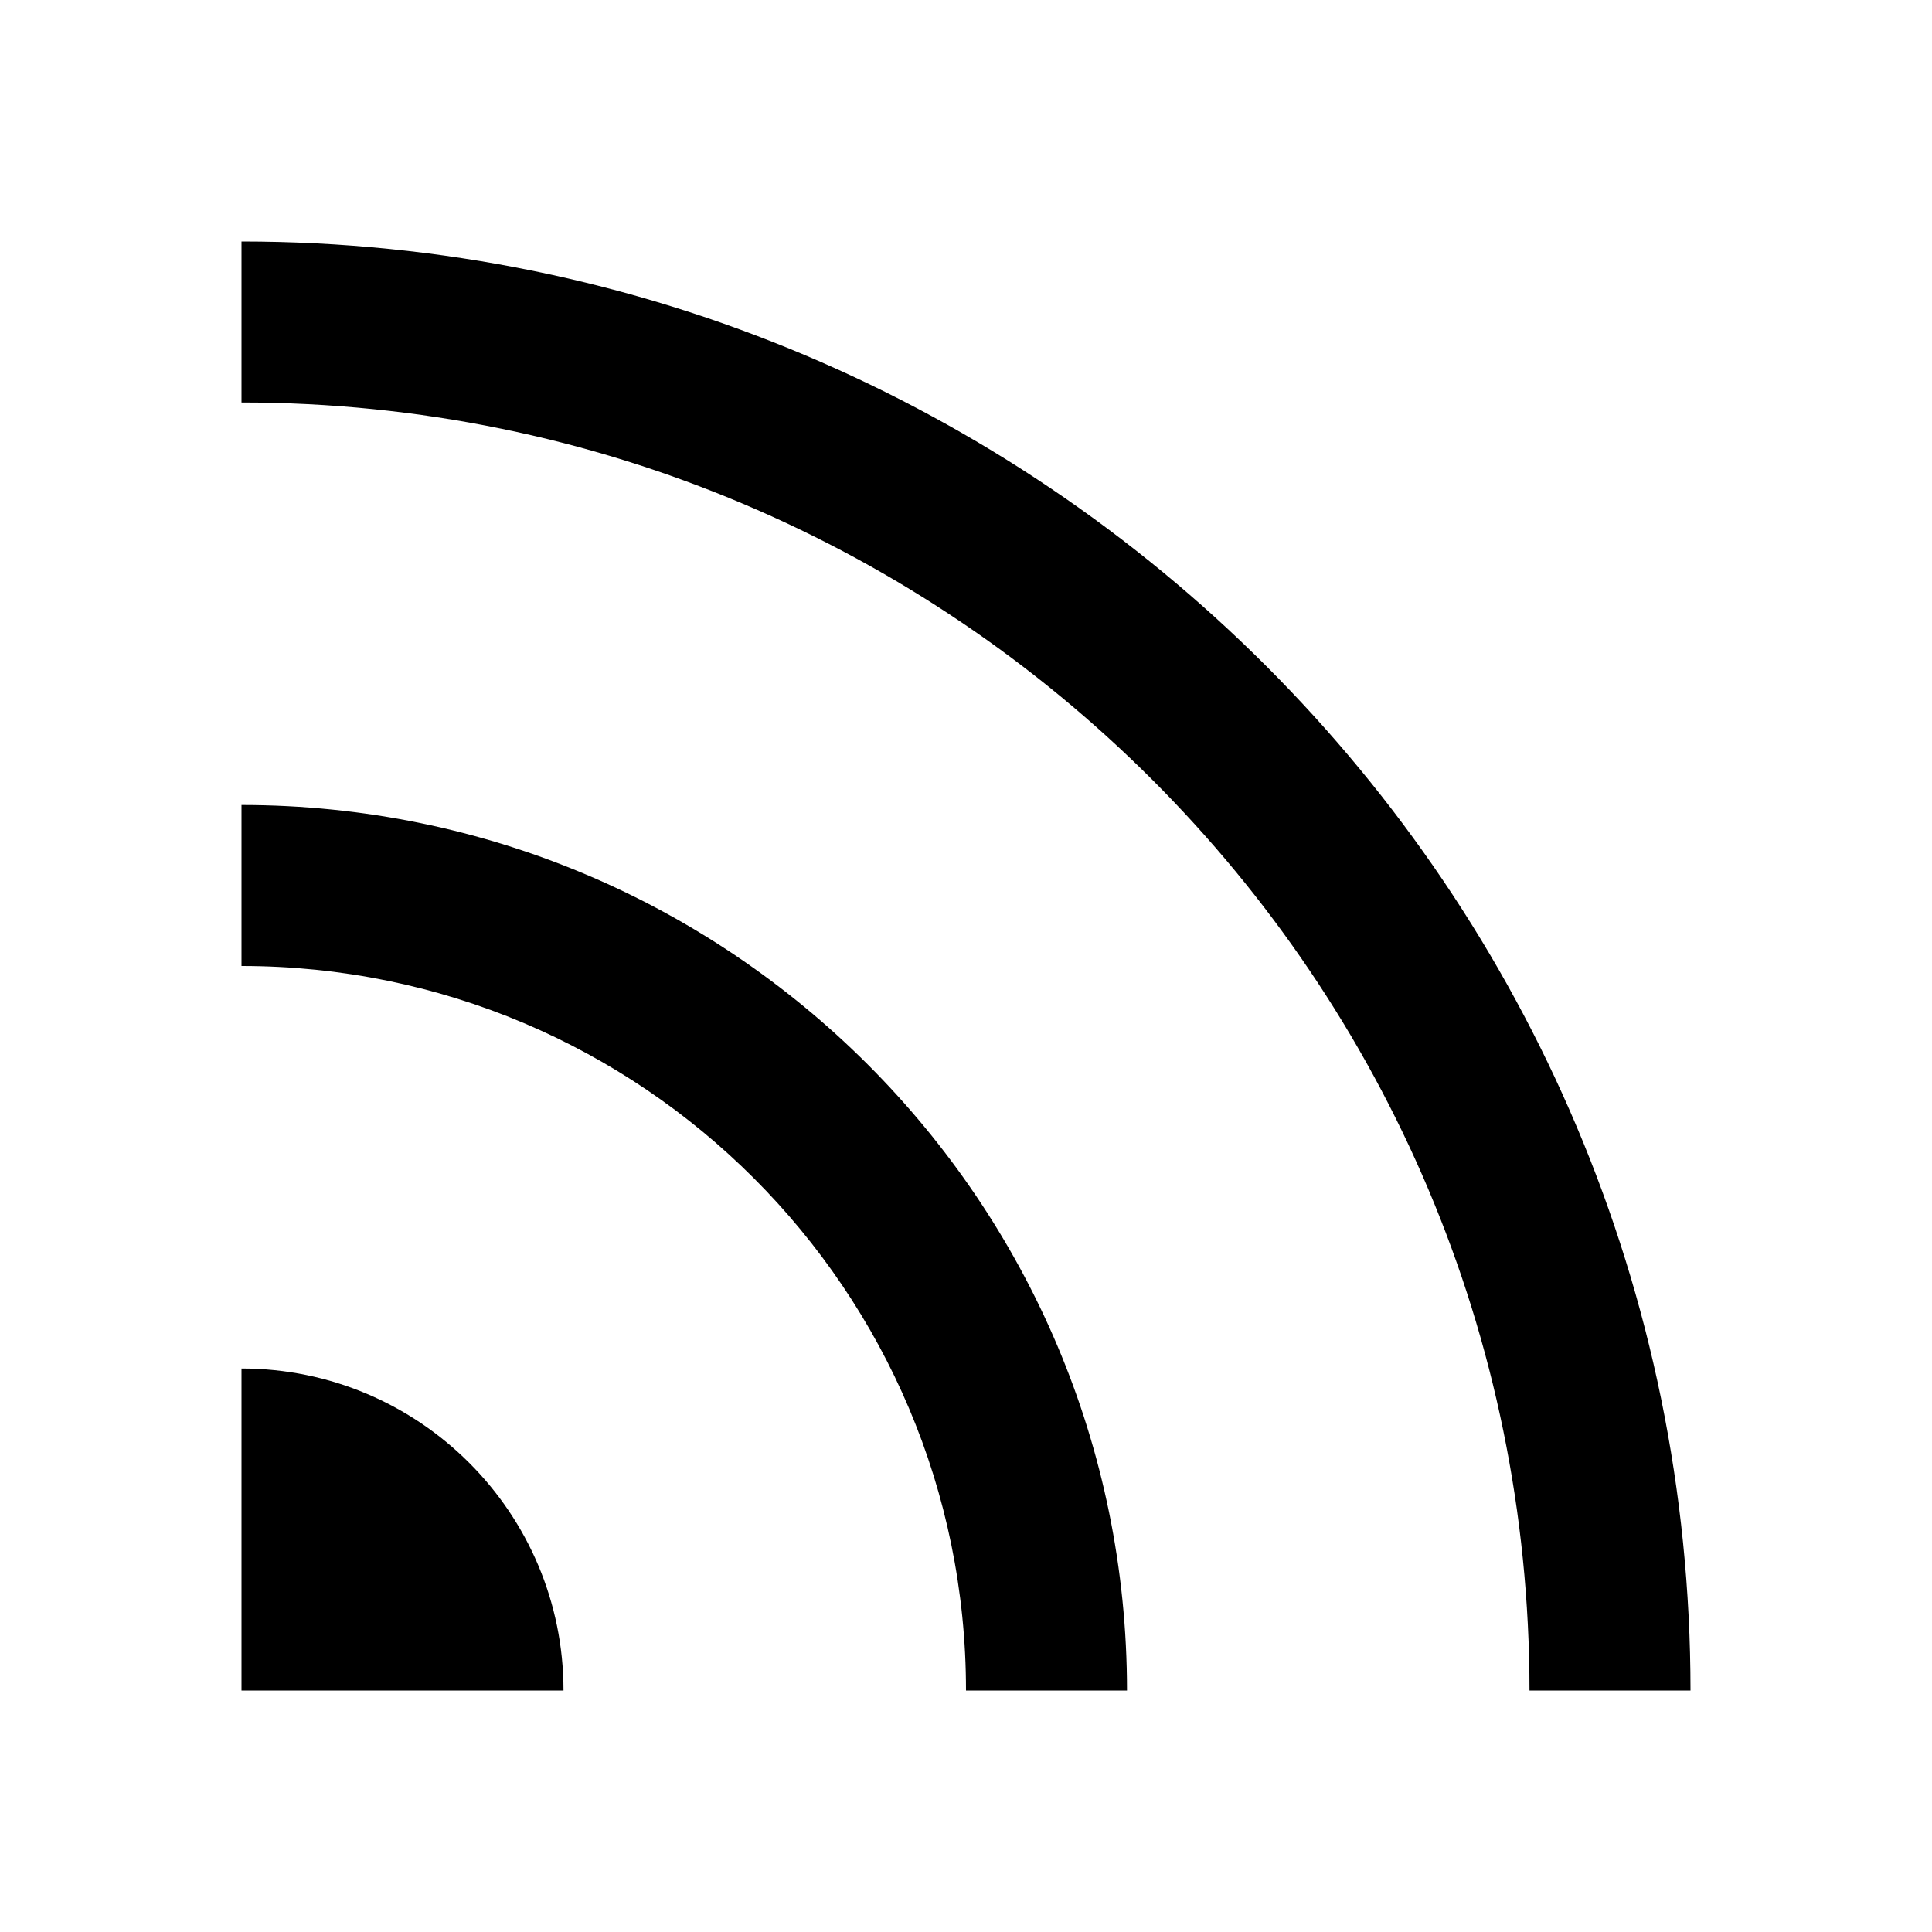
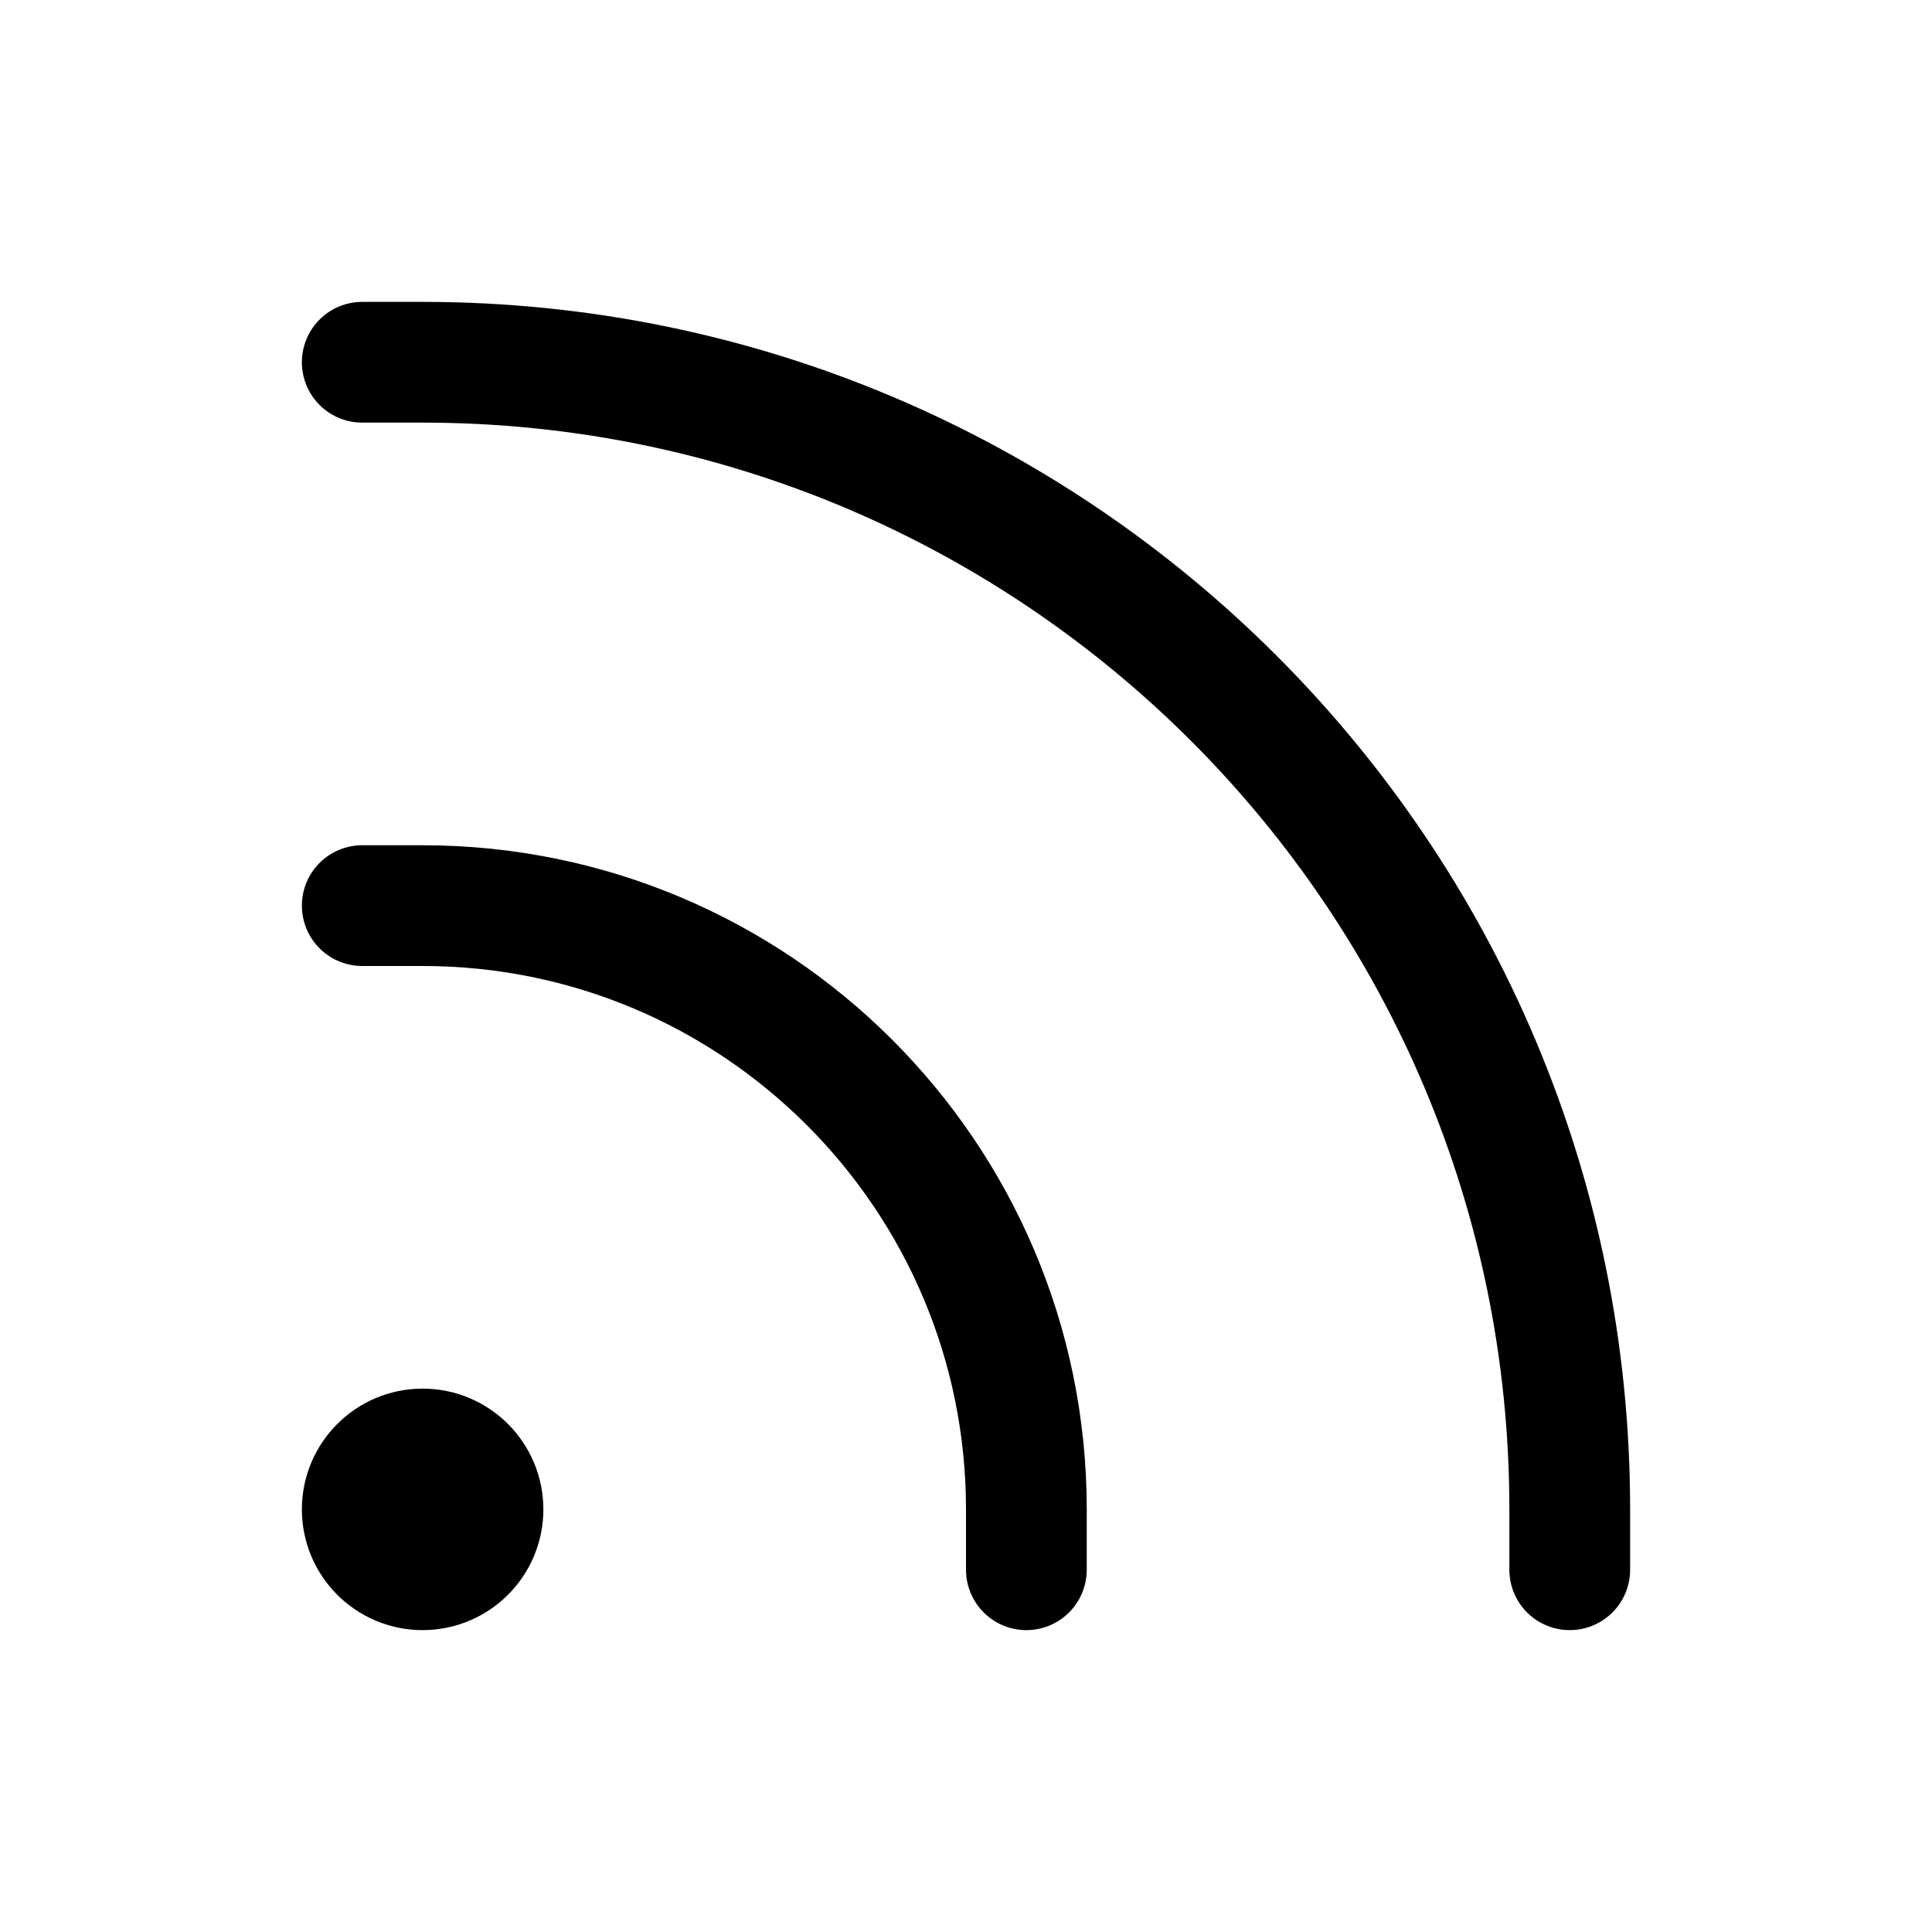
- <svg xmlns="http://www.w3.org/2000/svg" viewBox="0 0 24 24" width="24" height="24">
-   <path d="M3 17C5.209 17 7 18.791 7 21H3V17ZM3 10C9.075 10 14 14.925 14 21H12C12 16.029 7.971 12 3 12V10ZM3 3C12.941 3 21 11.059 21 21H19C19 12.163 11.837 5 3 5V3Z" fill="currentColor" />
+ <svg xmlns="http://www.w3.org/2000/svg" fill="none" viewBox="0 0 24 24" stroke-width="1.5" stroke="currentColor" class="w-6 h-6">
+   <path stroke-linecap="round" stroke-linejoin="round" d="M12.75 19.5v-.75a7.5 7.5 0 00-7.5-7.5H4.5m0-6.75h.75c7.87 0 14.25 6.38 14.25 14.25v.75M6 18.75a.75.75 0 11-1.5 0 .75.75 0 011.5 0z" />
</svg>
